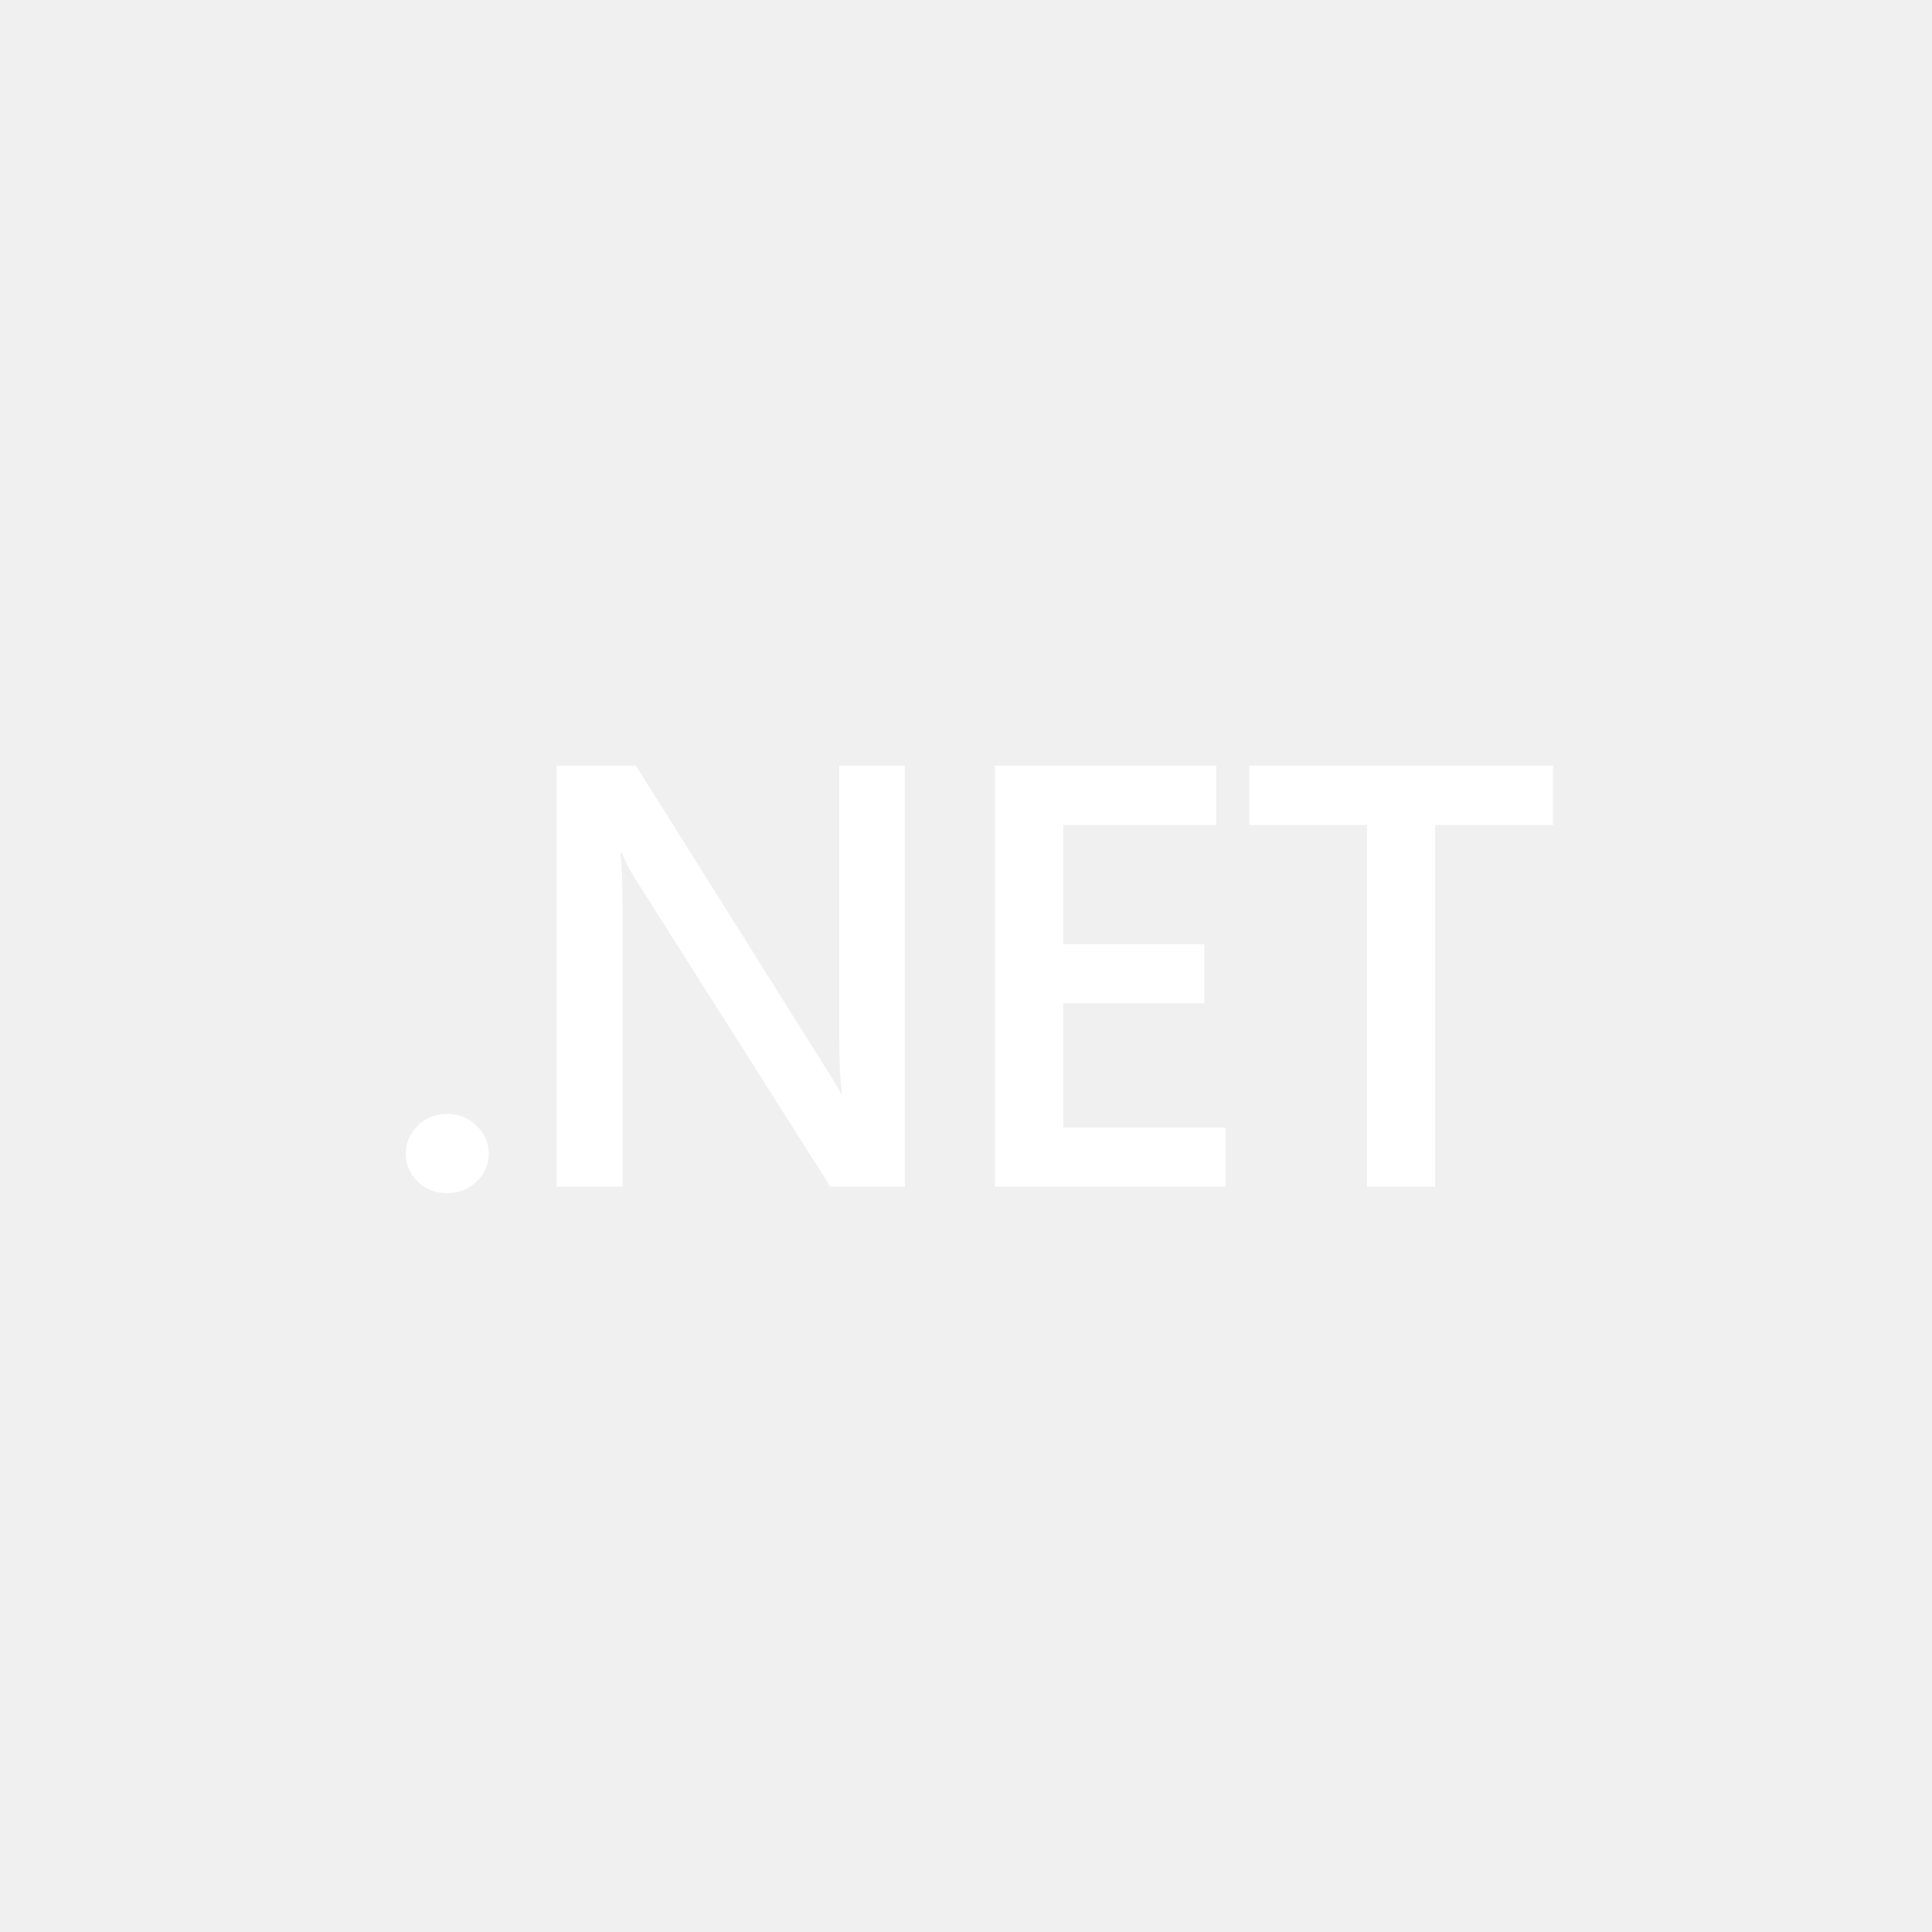
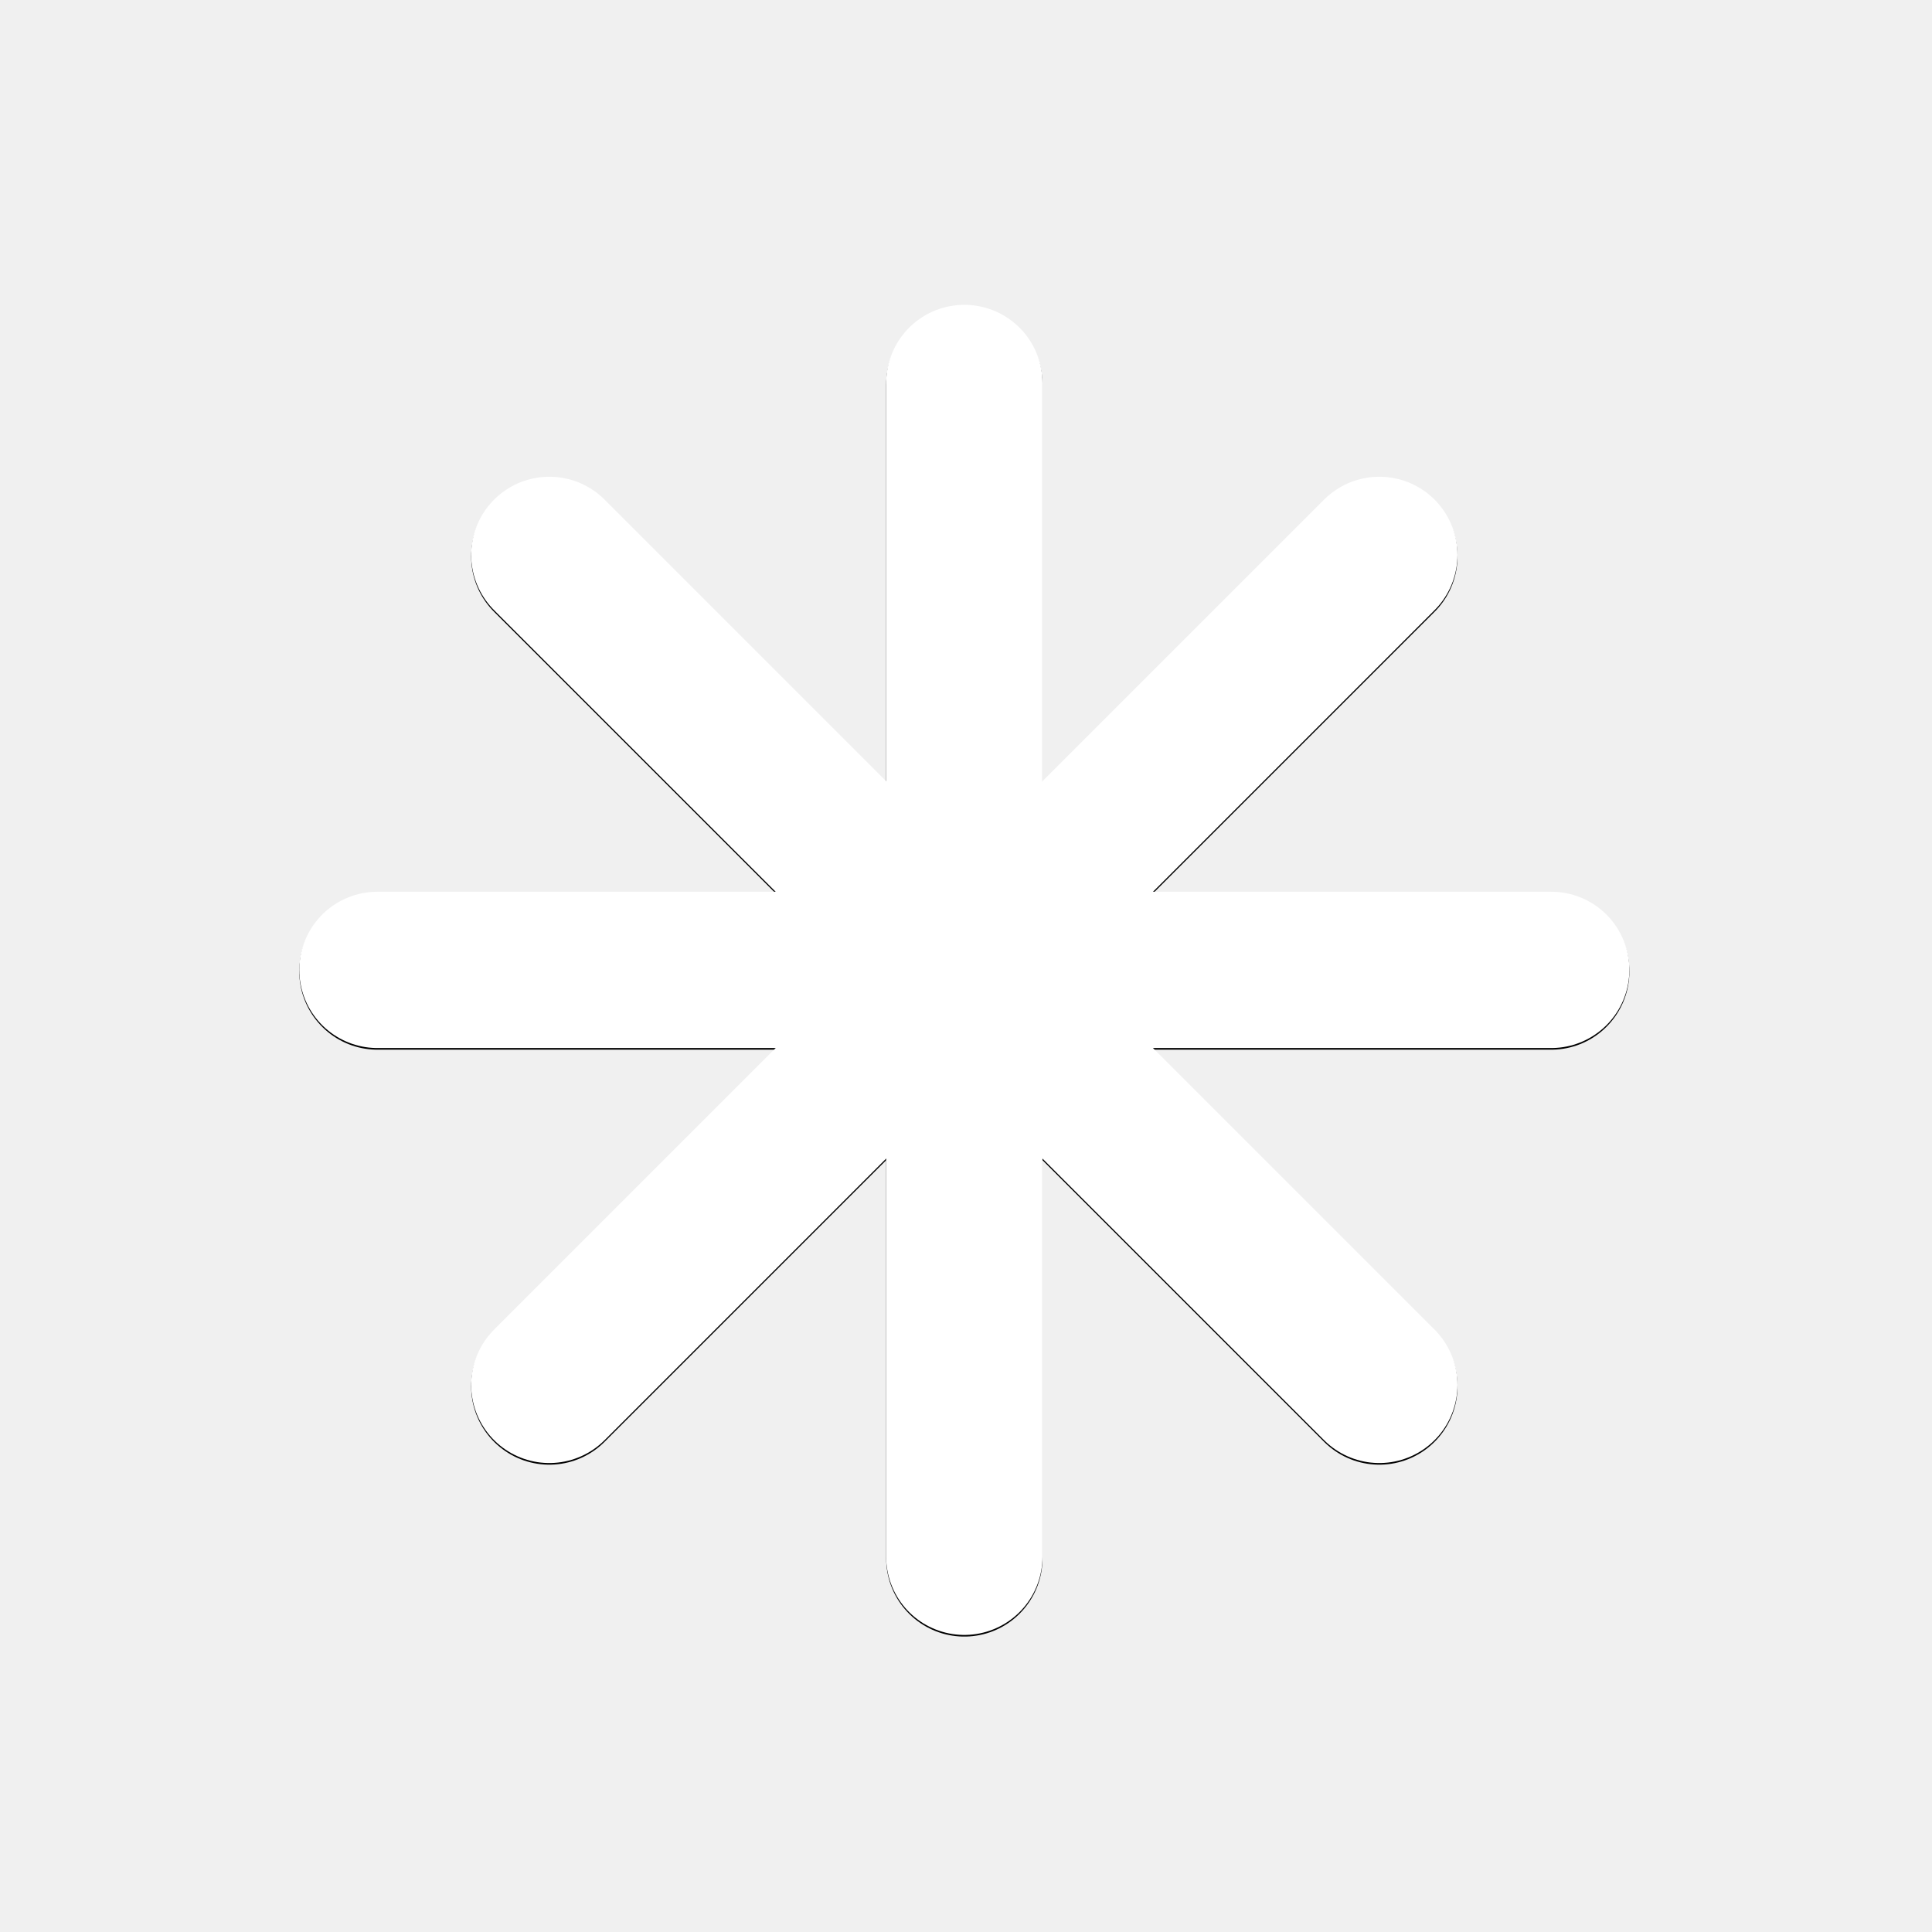
- <svg xmlns="http://www.w3.org/2000/svg" width="456" height="456" viewBox="0 0 456 456" version="1.1" xml:space="preserve" style="fill-rule:evenodd;clip-rule:evenodd;stroke-linejoin:round;stroke-miterlimit:2;">
-   <path d="m 105.5,281.609 c -2.703,0 -5.001,-0.9 -6.893,-2.702 -1.892,-1.848 -2.838,-4.042 -2.838,-6.582 0,-2.587 0.946,-4.804 2.838,-6.652 1.892,-1.848 4.19,-2.772 6.893,-2.772 2.748,0 5.068,0.924 6.96,2.772 1.937,1.848 2.906,4.064 2.906,6.652 0,2.54 -0.968,4.734 -2.906,6.582 -1.892,1.802 -4.212,2.702 -6.96,2.702 z" style="fill:#ffffff;fill-rule:nonzero;stroke-width:0.838" />
-   <path d="M 213.561,280.084 H 195.99 L 149.7,207.054 c -1.171,-1.848 -2.14,-3.765 -2.906,-5.751 h -0.406 c 0.361,2.125 0.541,6.675 0.541,13.65 v 65.132 h -15.543 v -99.36 h 18.719 l 44.737,71.298 c 1.892,2.957 3.109,4.989 3.649,6.098 h 0.27 c -0.45,-2.632 -0.676,-7.09 -0.676,-13.373 v -64.023 h 15.476 z" style="fill:#ffffff;fill-rule:nonzero;stroke-width:0.838" />
-   <path d="m 289.251,280.084 h -54.401 v -99.36 h 52.238 v 13.997 h -36.154 v 28.131 h 33.316 v 13.927 h -33.316 v 29.378 h 38.316 z" style="fill:#ffffff;fill-rule:nonzero;stroke-width:0.838" />
-   <path d="M 366.565,194.721 H 338.722 v 85.363 h -16.084 v -85.363 h -27.775 v -13.997 h 71.701 z" style="fill:#ffffff;fill-rule:nonzero;stroke-width:0.838" />
+ <svg xmlns="http://www.w3.org/2000/svg" width="100%" height="100%" viewBox="0 0 72 72" version="1.1" xml:space="preserve" style="fill-rule:evenodd;clip-rule:evenodd;stroke-linecap:round;stroke-linejoin:round;">
+   <g id="line-supplement">
+     <g transform="matrix(1.45628,0,0,1.45628,-16.4884,-16.2201)">
+       <path d="M36,20.981L36,51.019" style="fill:none;fill-rule:nonzero;stroke:black;stroke-width:4px;" />
+     </g>
+     <g transform="matrix(1.45628,0,0,1.45628,-16.4884,-16.2201)">
+       <path d="M51.019,36L20.981,36" style="fill:none;fill-rule:nonzero;stroke:black;stroke-width:4px;" />
+     </g>
+     <g transform="matrix(1.45628,0,0,1.45628,-16.4884,-16.2201)">
+       <path d="M46.62,25.38L25.38,46.62" style="fill:none;fill-rule:nonzero;stroke:black;stroke-width:4px;" />
+     </g>
+     <g transform="matrix(1.45628,0,0,1.45628,-16.4884,-16.2201)">
+       <path d="M46.62,46.62L25.38,25.38" style="fill:none;fill-rule:nonzero;stroke:black;stroke-width:4px;" />
+     </g>
+   </g>
+   <g id="color">
+     <g transform="matrix(1.45628,0,0,1.45628,-16.4884,-16.2201)">
+       <path d="M36,20.939L36,50.977" style="fill:none;fill-rule:nonzero;stroke:white;stroke-width:4px;" />
+     </g>
+     <g transform="matrix(1.45628,0,0,1.45628,-16.4884,-16.2201)">
+       <path d="M51.019,35.958L20.981,35.958" style="fill:none;fill-rule:nonzero;stroke:white;stroke-width:4px;" />
+     </g>
+     <g transform="matrix(1.45628,0,0,1.45628,-16.4884,-16.2201)">
+       <path d="M46.62,25.338L25.38,46.578" style="fill:none;fill-rule:nonzero;stroke:white;stroke-width:4px;" />
+     </g>
+     <g transform="matrix(1.45628,0,0,1.45628,-16.4884,-16.2201)">
+       <path d="M46.62,46.578L25.38,25.338" style="fill:none;fill-rule:nonzero;stroke:white;stroke-width:4px;" />
+     </g>
+   </g>
+   <g id="line">
+     </g>
</svg>
